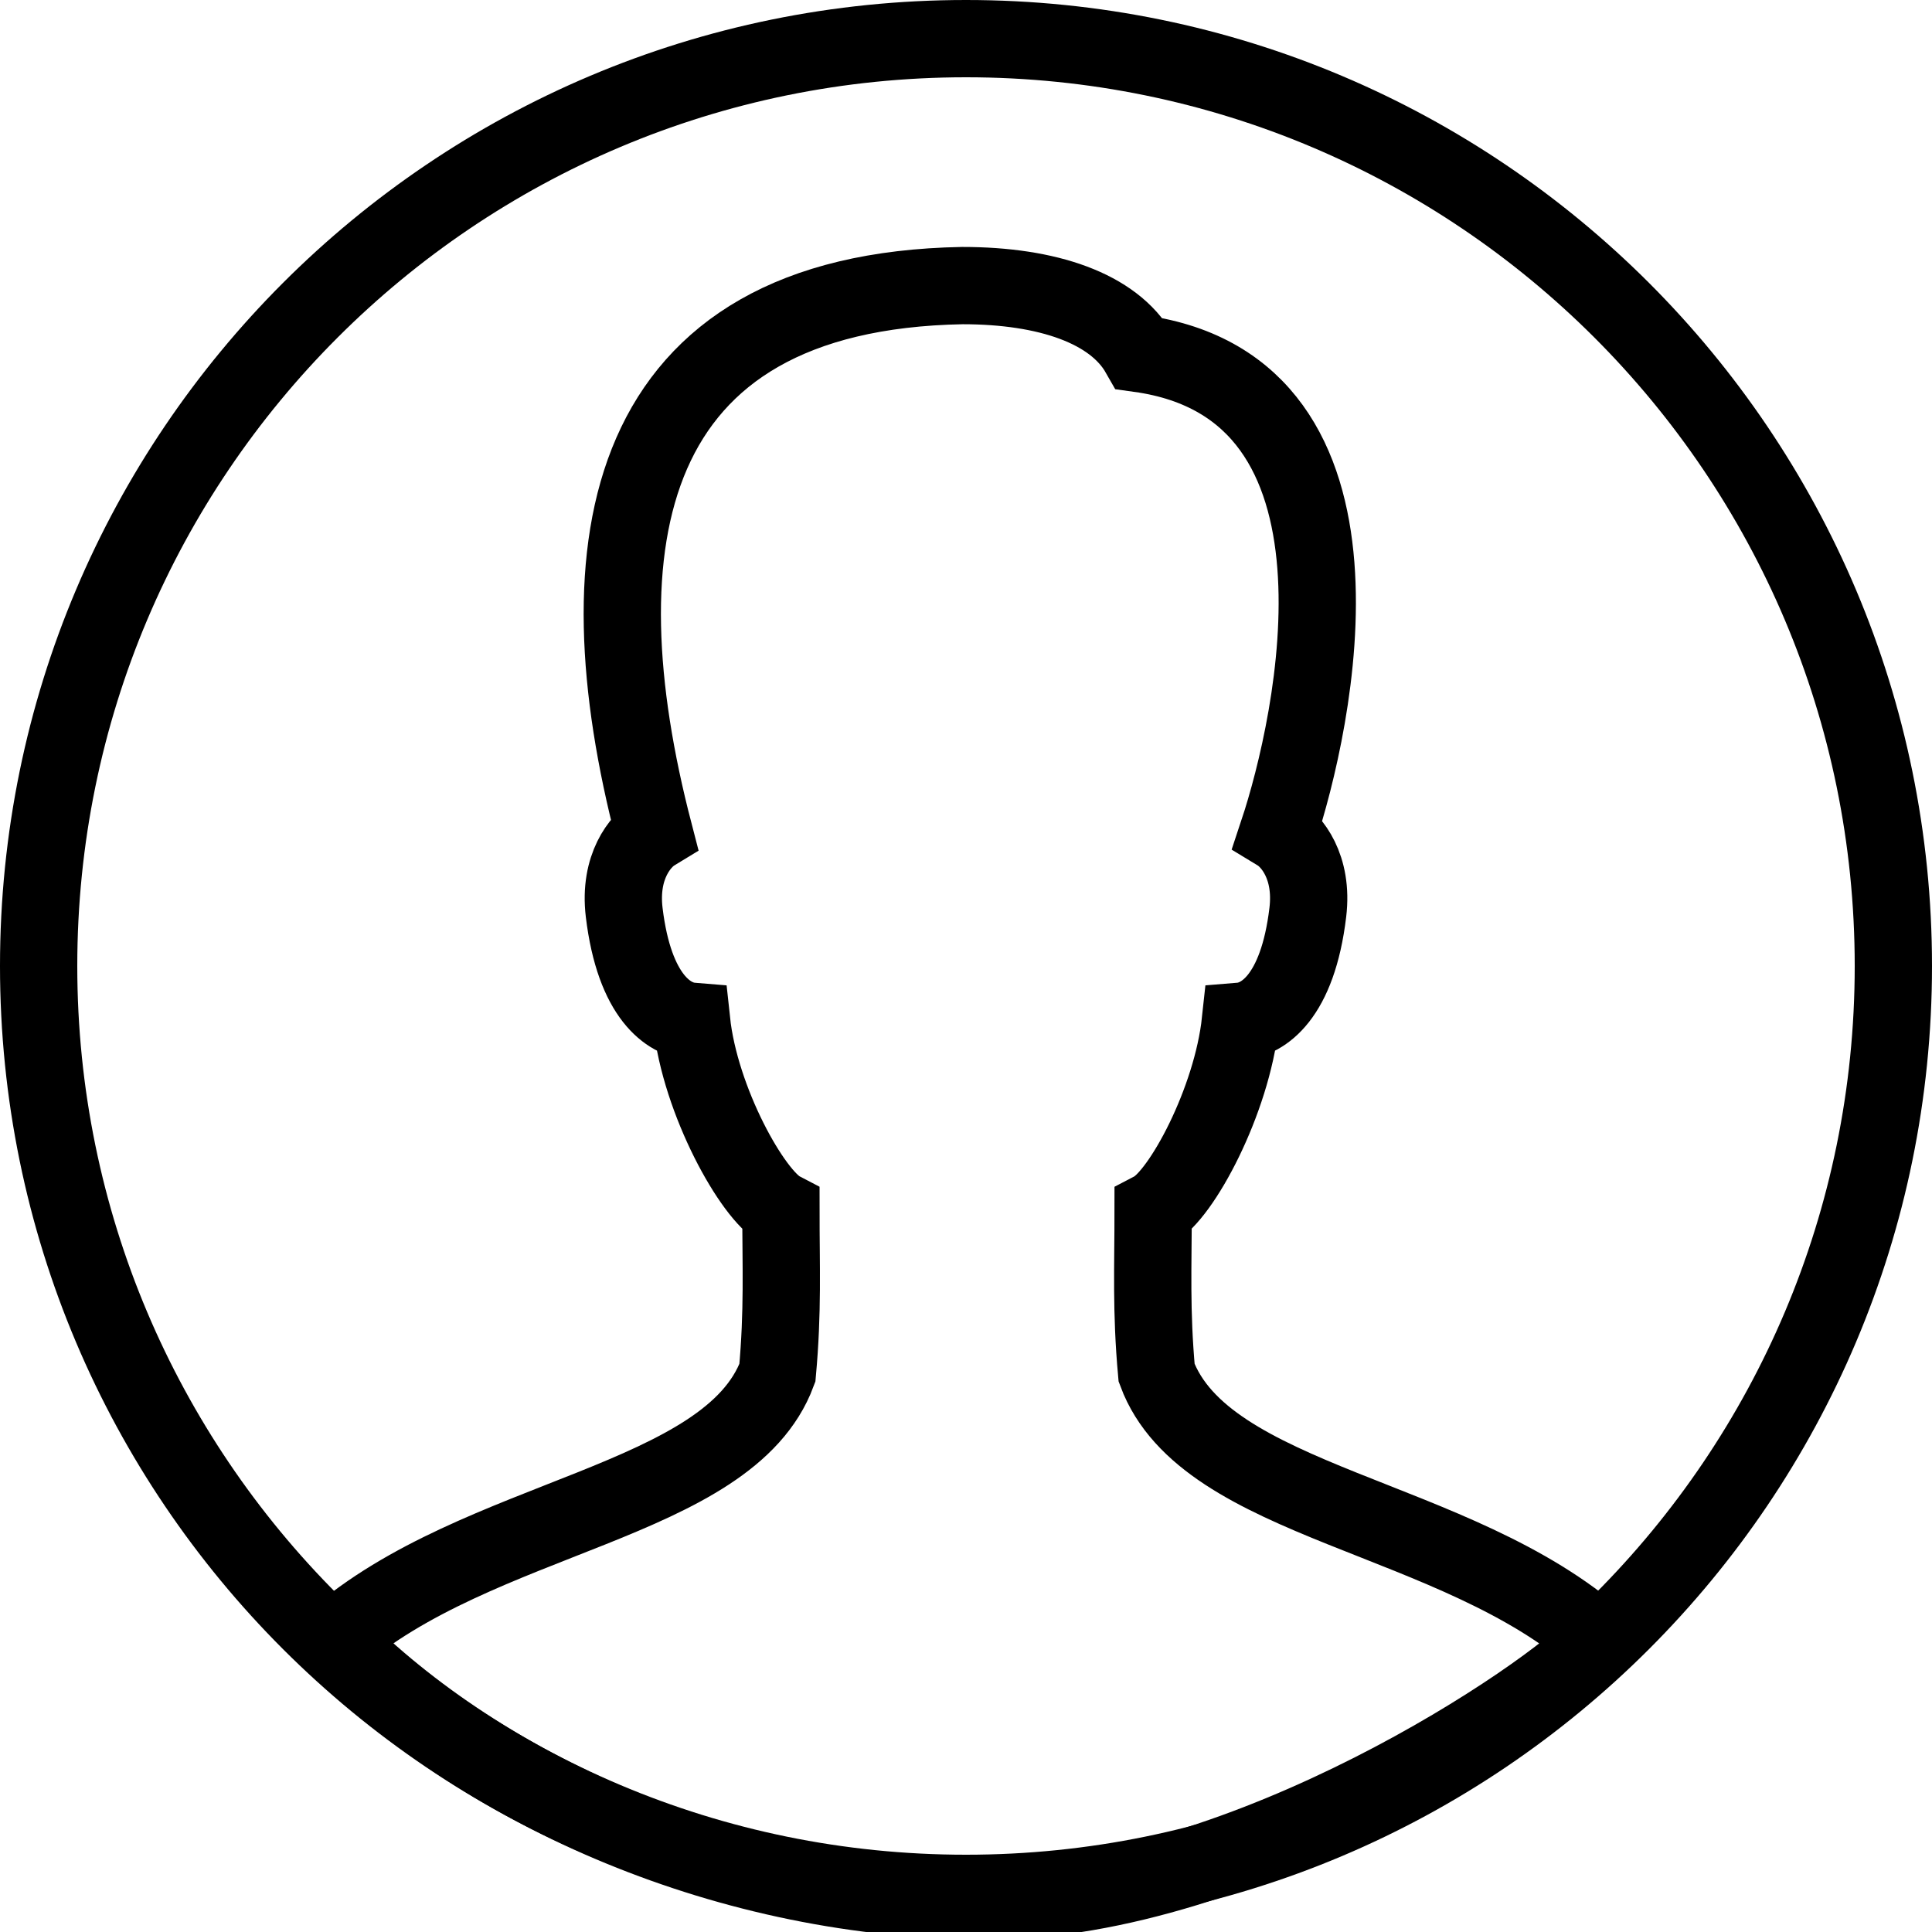
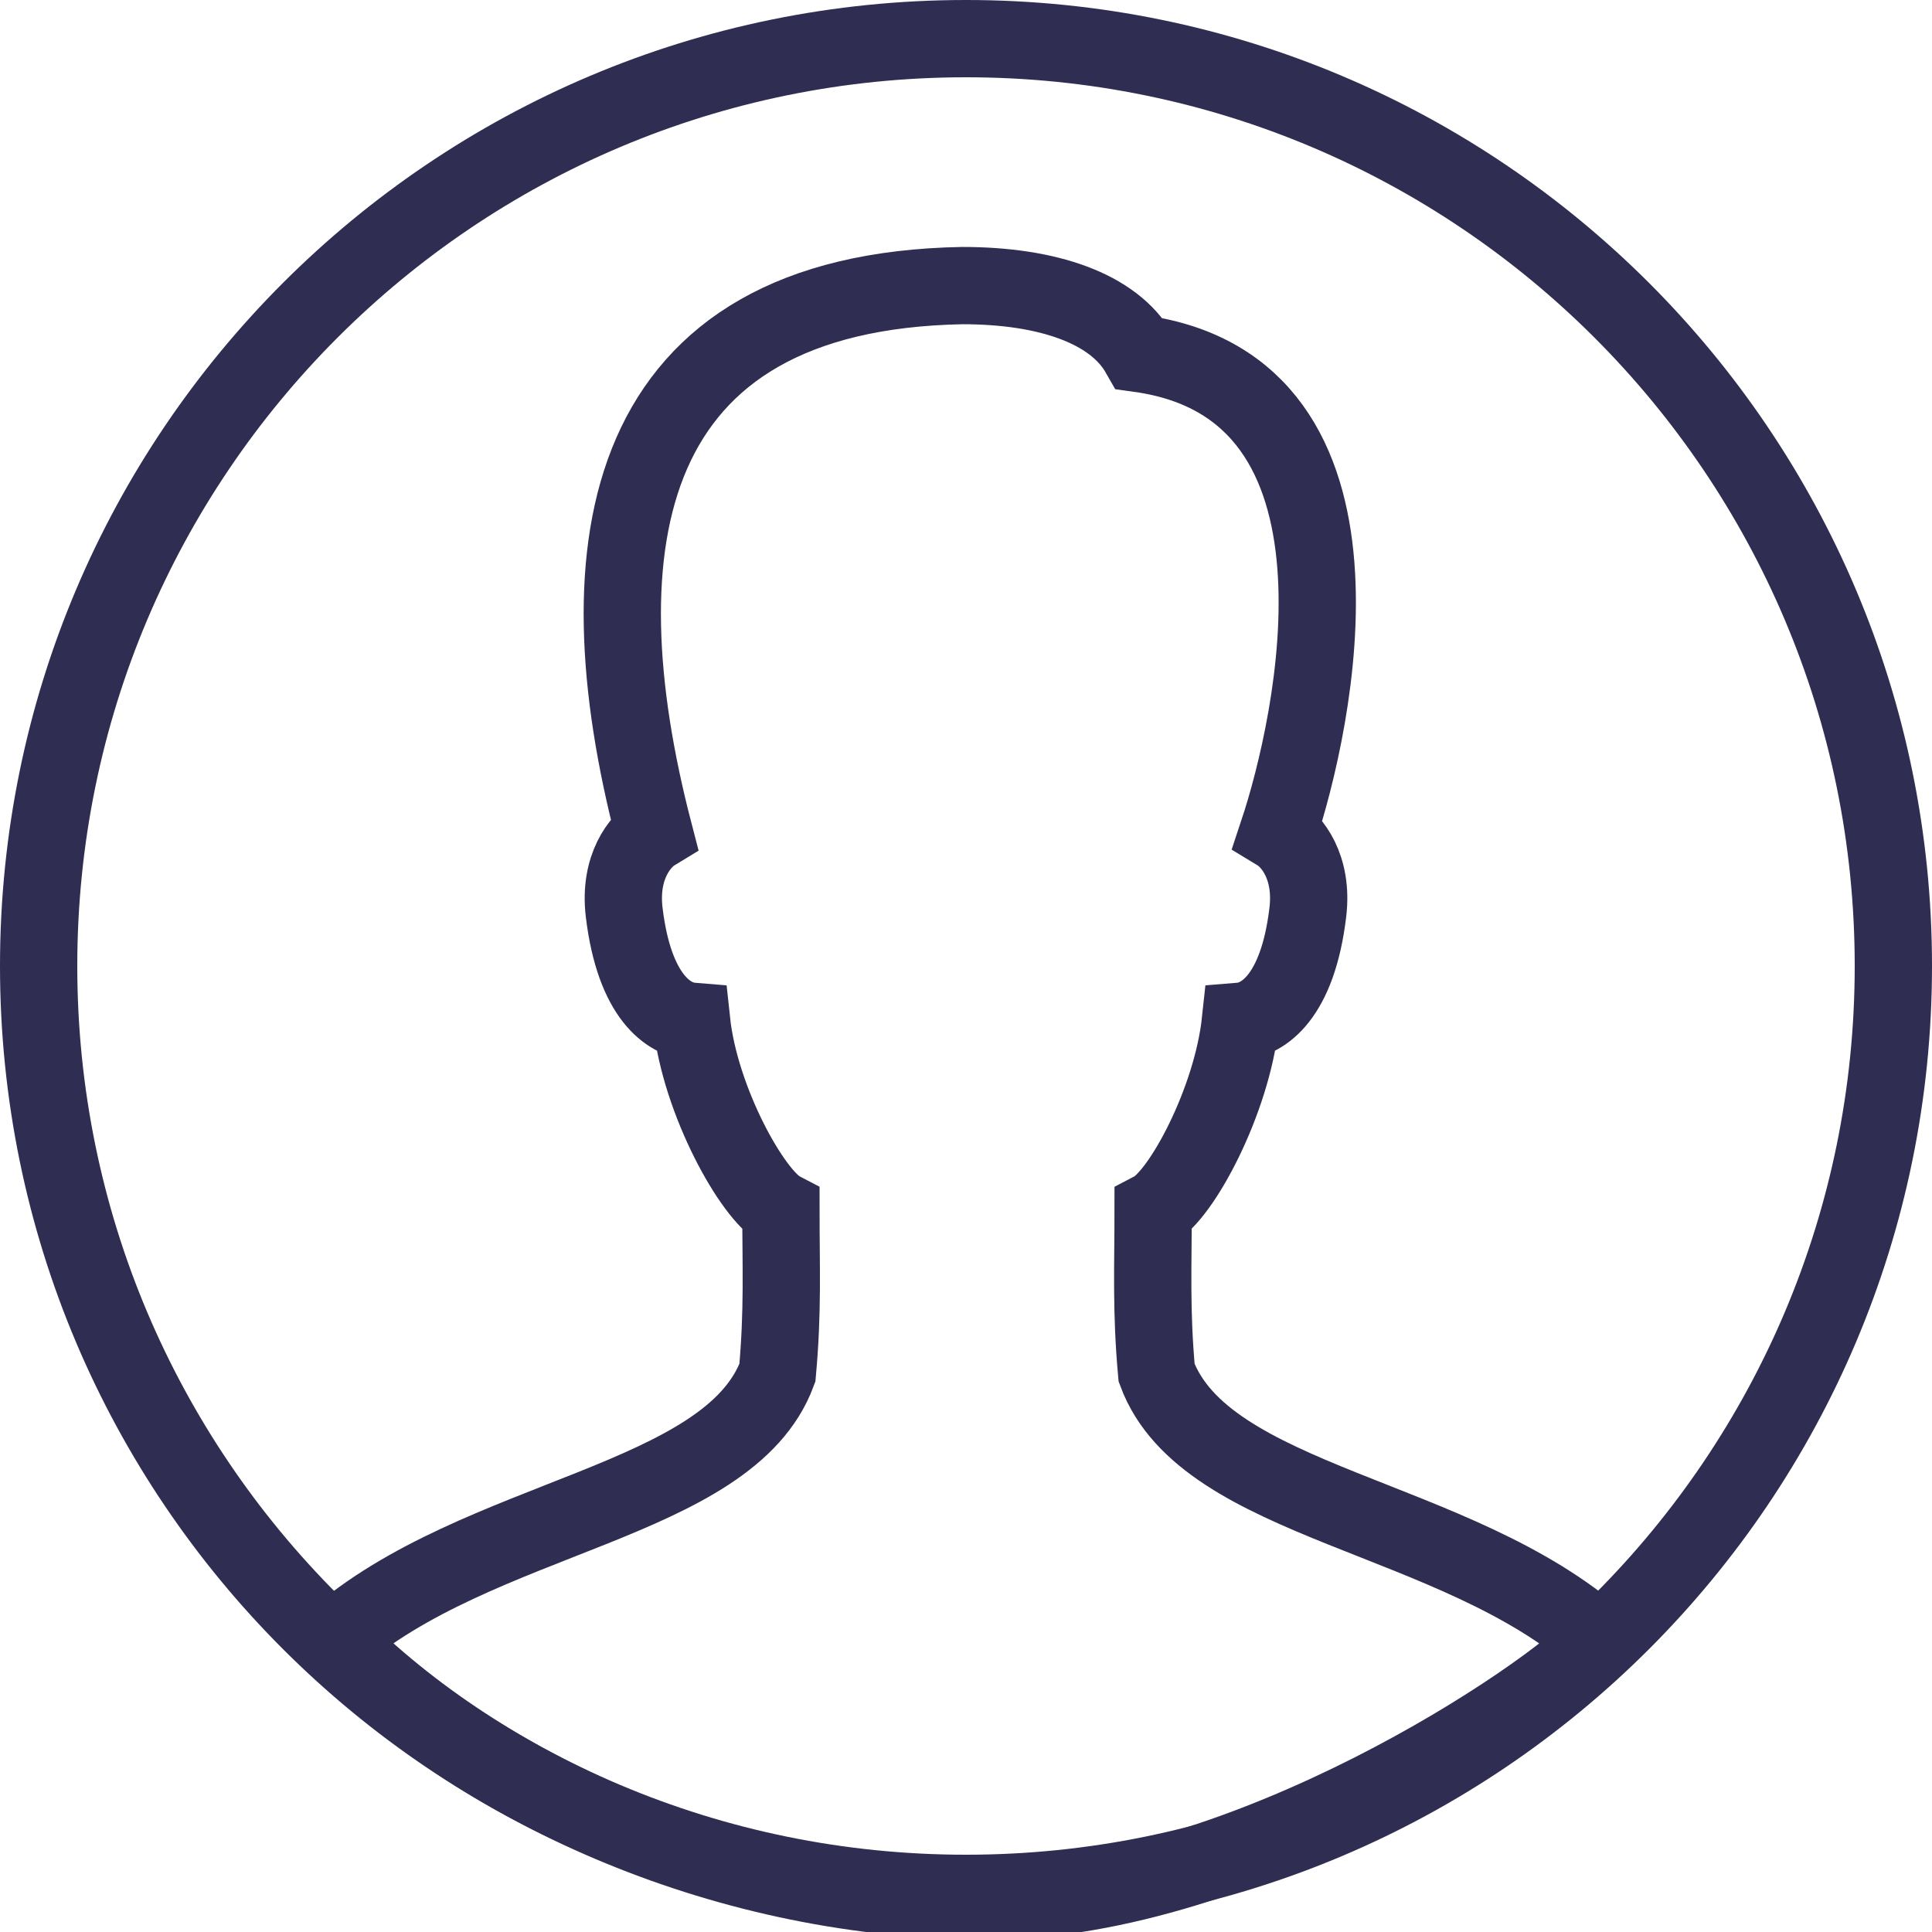
<svg xmlns="http://www.w3.org/2000/svg" enable-background="new 0 0 50 50" height="50px" id="Layer_1" version="1.1" viewBox="0 0 50 50" width="50px" xml:space="preserve">
-   <circle cx="25" cy="25" fill="none" r="24" stroke="#000000" stroke-linecap="round" stroke-miterlimit="10" stroke-width="2" />
+   <circle cx="25" cy="25" fill="none" r="24" stroke="#2f2d52" stroke-linecap="round" stroke-miterlimit="10" stroke-width="2" />
  <rect fill="none" height="50" width="50" />
-   <path d="M29.933,35.528  c-0.146-1.612-0.09-2.737-0.09-4.21c0.73-0.383,2.038-2.825,2.259-4.888c0.574-0.047,1.479-0.607,1.744-2.818  c0.143-1.187-0.425-1.855-0.771-2.065c0.934-2.809,2.874-11.499-3.588-12.397c-0.665-1.168-2.368-1.759-4.581-1.759  c-8.854,0.163-9.922,6.686-7.981,14.156c-0.345,0.21-0.913,0.878-0.771,2.065c0.266,2.211,1.17,2.771,1.744,2.818  c0.22,2.062,1.58,4.505,2.312,4.888c0,1.473,0.055,2.598-0.091,4.21c-1.261,3.39-7.737,3.655-11.473,6.924  c3.906,3.933,10.236,6.746,16.916,6.746s14.532-5.274,15.839-6.713C37.688,39.186,31.197,38.93,29.933,35.528z" fill="none" stroke="#000000" stroke-linecap="round" stroke-miterlimit="10" stroke-width="2" />
+   <path d="M29.933,35.528  c-0.146-1.612-0.09-2.737-0.09-4.21c0.73-0.383,2.038-2.825,2.259-4.888c0.574-0.047,1.479-0.607,1.744-2.818  c0.143-1.187-0.425-1.855-0.771-2.065c0.934-2.809,2.874-11.499-3.588-12.397c-0.665-1.168-2.368-1.759-4.581-1.759  c-8.854,0.163-9.922,6.686-7.981,14.156c-0.345,0.21-0.913,0.878-0.771,2.065c0.266,2.211,1.17,2.771,1.744,2.818  c0.22,2.062,1.58,4.505,2.312,4.888c0,1.473,0.055,2.598-0.091,4.21c-1.261,3.39-7.737,3.655-11.473,6.924  c3.906,3.933,10.236,6.746,16.916,6.746s14.532-5.274,15.839-6.713C37.688,39.186,31.197,38.93,29.933,35.528z" fill="none" stroke="#2f2d52" stroke-linecap="round" stroke-miterlimit="10" stroke-width="2" />
</svg>
